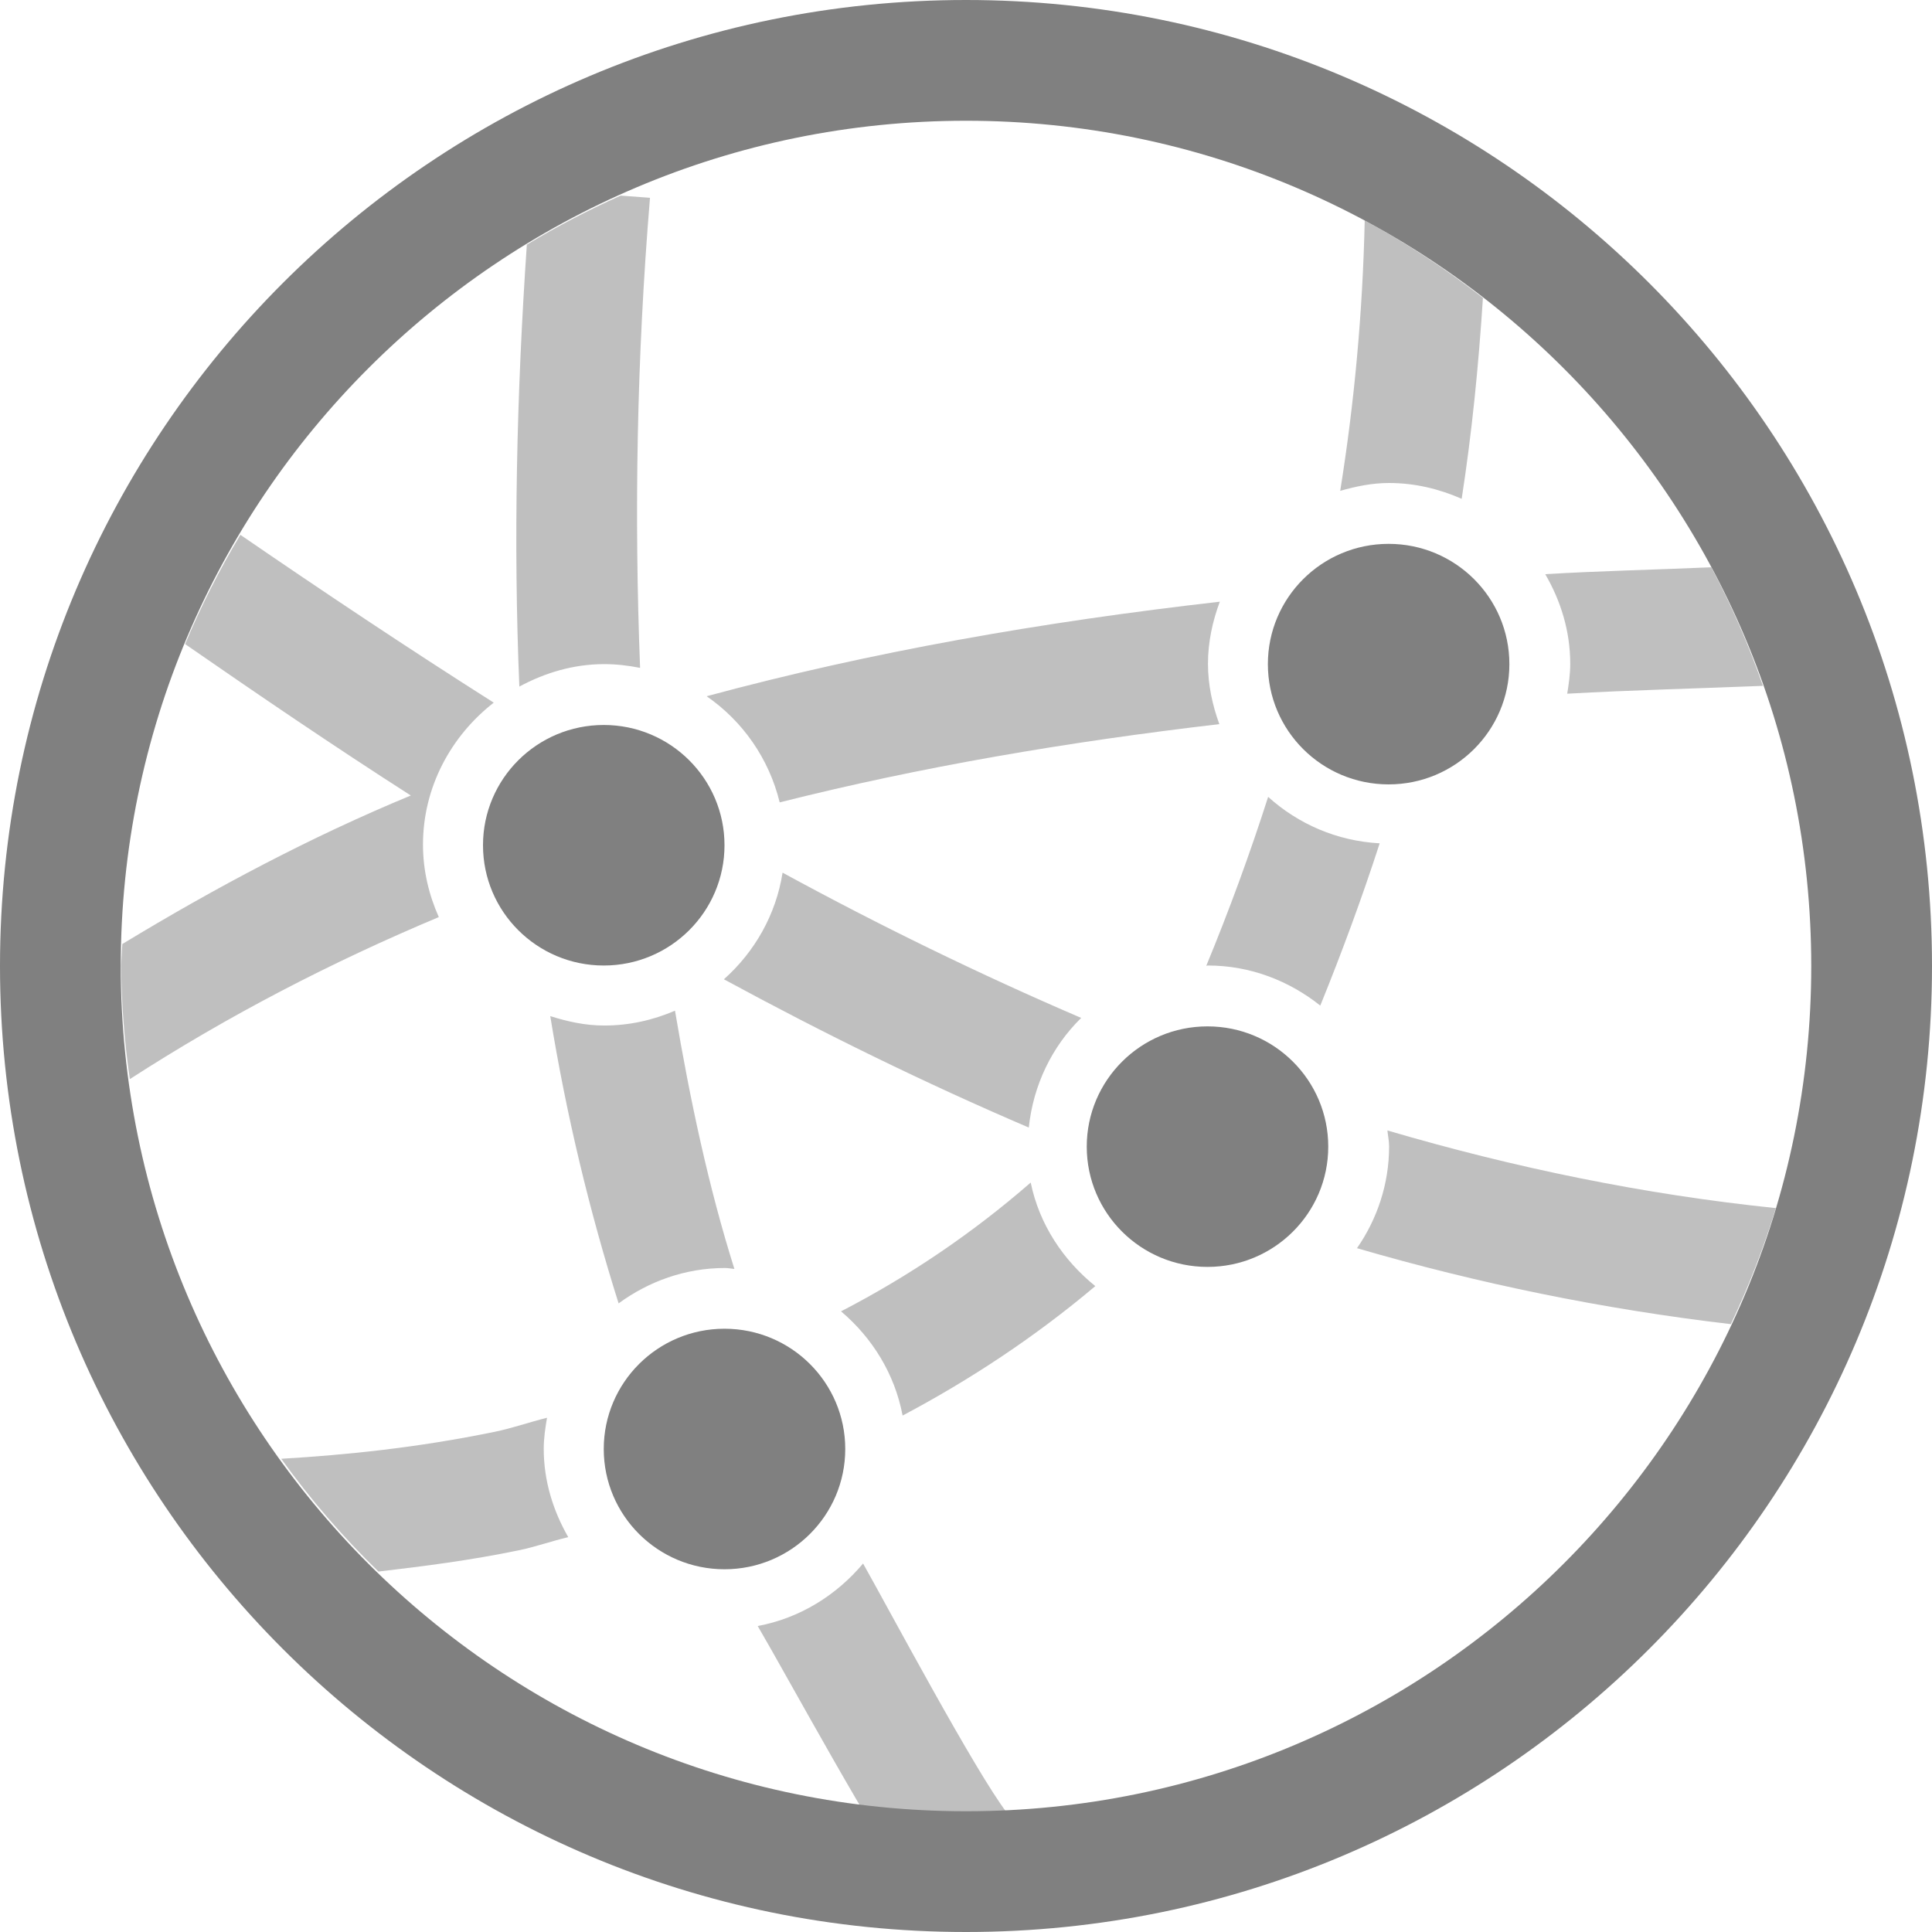
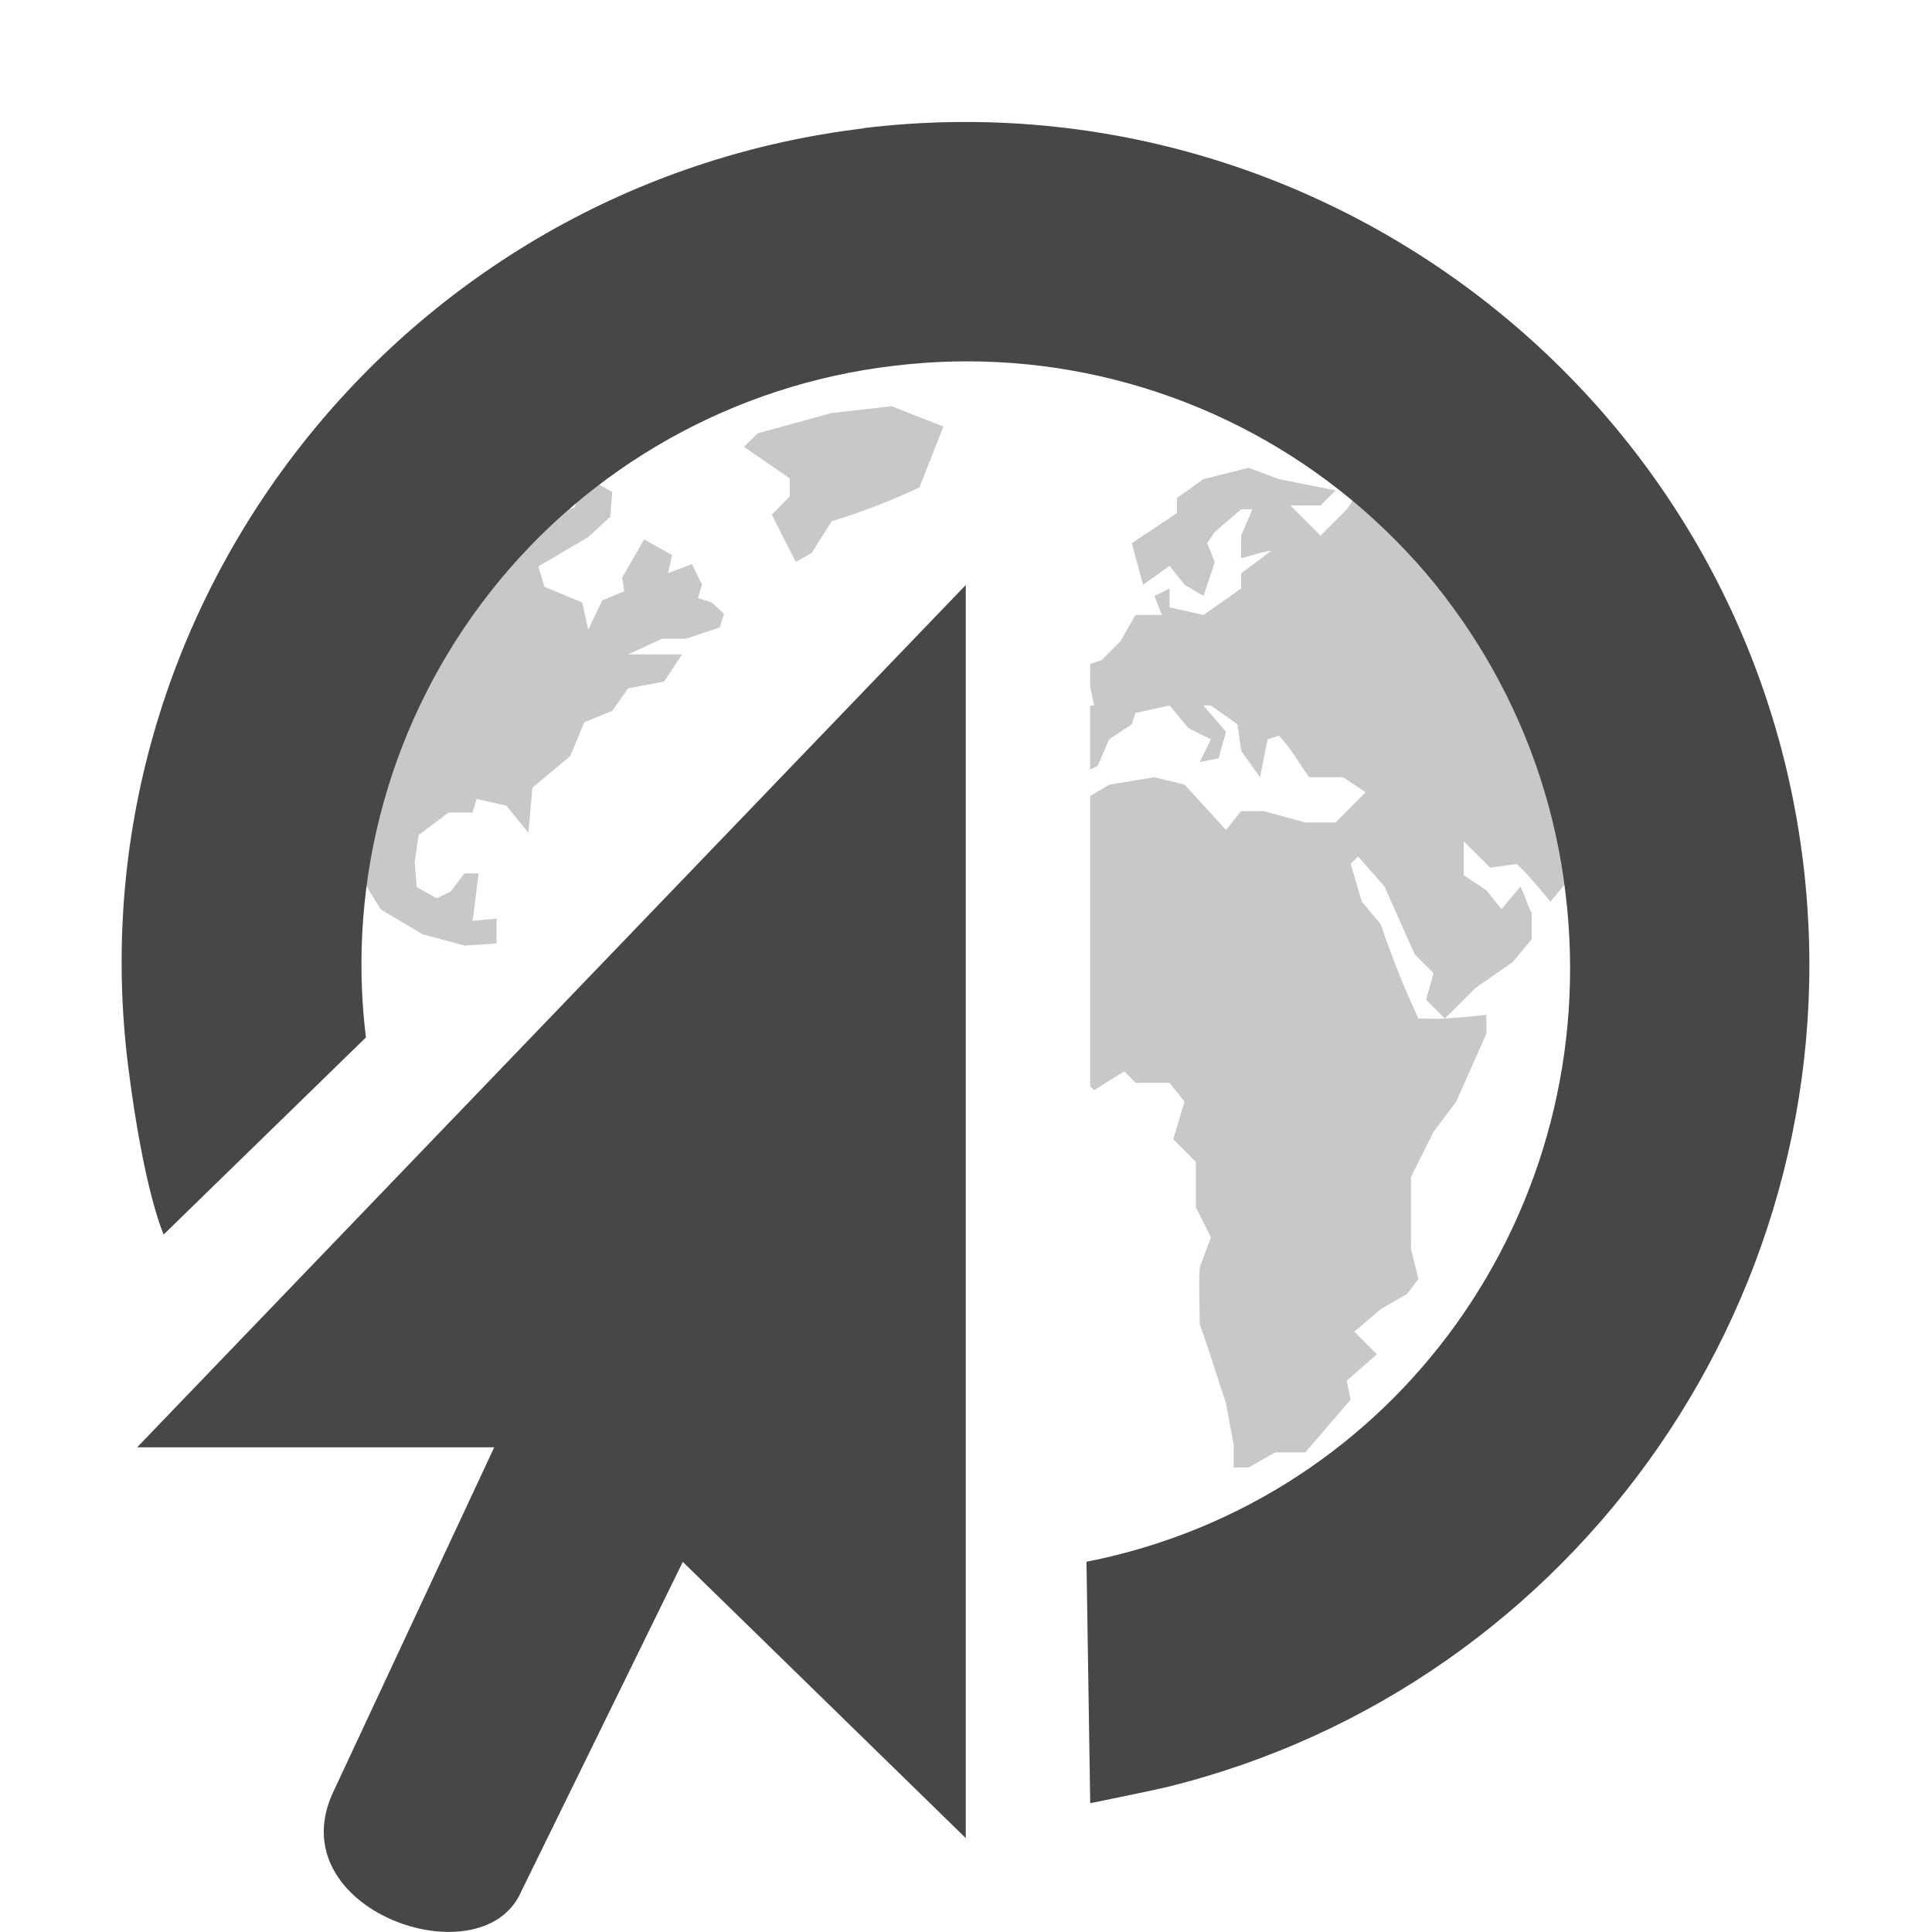
- <svg xmlns="http://www.w3.org/2000/svg" version="1.1" viewBox="0 0 16 16">
-   <g transform="translate(-612 -180)" fill="#808080">
-     <path d="m617.14 181.62c-0.267 0.119-0.527 0.255-0.777 0.406-0.085 1.242-0.112 2.467-0.062 3.66 0.211-0.114 0.448-0.186 0.703-0.186 0.101 0 0.201 0.012 0.297 0.031-0.049-1.259-0.029-2.556 0.082-3.893zm6.162 0.207c-0.017 0.757-0.085 1.503-0.203 2.238 0.13-0.037 0.263-0.065 0.404-0.065 0.214 0 0.416 0.049 0.602 0.131 0.085-0.548 0.14-1.104 0.176-1.664-0.308-0.24-0.635-0.455-0.979-0.641zm-9.312 2.603c-0.174 0.29-0.327 0.592-0.457 0.904 0.608 0.421 1.226 0.842 1.869 1.254-0.822 0.34-1.614 0.76-2.389 1.23-4e-3 0.059-7e-3 0.118-0.01 0.178 3e-3 0.315 0.027 0.63 0.072 0.941 0.82-0.53 1.675-0.971 2.559-1.342-0.082-0.184-0.131-0.386-0.131-0.6-1.6e-4 -0.477 0.233-0.901 0.586-1.176-0.717-0.455-1.415-0.921-2.1-1.391zm12.182 0.268c-0.457 0.02-0.925 0.03-1.375 0.057 0.128 0.22 0.207 0.471 0.207 0.742 3e-5 0.085-0.012 0.167-0.025 0.248 0.529-0.03 1.08-0.043 1.621-0.065-0.117-0.338-0.26-0.666-0.428-0.982zm-4.07 0.285c-1.467 0.167-2.886 0.414-4.25 0.783 0.299 0.206 0.517 0.518 0.605 0.879 1.166-0.294 2.382-0.501 3.641-0.648-0.057-0.157-0.094-0.324-0.094-0.5-6e-5 -0.181 0.038-0.353 0.098-0.514zm0.4 1.617c-0.152 0.474-0.323 0.94-0.512 1.398 5e-3 -4e-5 9e-3 -2e-3 0.014-2e-3 0.351 0 0.673 0.127 0.93 0.332 0.179-0.441 0.344-0.888 0.492-1.344-0.354-0.019-0.675-0.16-0.924-0.385zm-4.021 0.627c-0.055 0.349-0.232 0.657-0.486 0.883 0.82 0.445 1.661 0.858 2.525 1.228 0.037-0.352 0.192-0.671 0.434-0.908-0.843-0.362-1.667-0.764-2.473-1.203zm-0.891 1.143c-0.181 0.078-0.378 0.123-0.586 0.123-0.157 0-0.305-0.033-0.447-0.078 0.134 0.823 0.325 1.616 0.566 2.379 0.249-0.182 0.552-0.293 0.881-0.293 0.027 0 0.052 6e-3 0.078 8e-3 -0.214-0.679-0.367-1.399-0.492-2.139zm5.9 0.992c4e-3 0.044 0.014 0.086 0.014 0.131 1.1e-4 0.313-0.099 0.603-0.266 0.844 1.006 0.293 2.038 0.505 3.096 0.629 0.148-0.311 0.272-0.632 0.373-0.961-1.096-0.113-2.168-0.335-3.217-0.643zm-2.955 0.432c-0.481 0.419-1.009 0.776-1.57 1.066 0.259 0.219 0.445 0.519 0.51 0.863 0.559-0.296 1.098-0.652 1.596-1.072-0.267-0.215-0.464-0.512-0.535-0.857zm-4.004 1.947c-0.145 0.036-0.293 0.088-0.436 0.117-0.643 0.132-1.228 0.191-1.766 0.223 0.24 0.334 0.51 0.647 0.805 0.934 0.374-0.044 0.756-0.092 1.162-0.176 0.133-0.027 0.274-0.077 0.41-0.109-0.125-0.218-0.203-0.465-0.203-0.732-3e-5 -0.087 0.013-0.172 0.027-0.256zm2.617 1.207c-0.221 0.263-0.524 0.453-0.873 0.518 0.236 0.402 0.989 1.792 1.275 2.162l0.791-0.613c-0.259-0.334-0.983-1.694-1.193-2.066z" color="#000000" color-rendering="auto" dominant-baseline="auto" fill-rule="evenodd" image-rendering="auto" opacity=".5" shape-rendering="auto" solid-color="#000000" style="font-feature-settings:normal;font-variant-alternates:normal;font-variant-caps:normal;font-variant-ligatures:normal;font-variant-numeric:normal;font-variant-position:normal;isolation:auto;mix-blend-mode:normal;shape-padding:0;text-decoration-color:#000000;text-decoration-line:none;text-decoration-style:solid;text-indent:0;text-orientation:mixed;text-transform:none;white-space:normal" />
-     <path d="m620 180a8 8 0 0 0-8 8 8 8 0 0 0 8 8 8 8 0 0 0 8-8 8 8 0 0 0-8-8zm0 1a7 7 0 0 1 7 7 7 7 0 0 1-7 7 7 7 0 0 1-7-7 7 7 0 0 1 7-7zm3.5 3.504a1 0.996 0 0 0-1 0.996 1 0.996 0 0 0 1 0.996 1 0.996 0 0 0 1-0.996 1 0.996 0 0 0-1-0.996zm-6.5 1.5a1 0.996 0 0 0-1 0.996 1 0.996 0 0 0 1 0.996 1 0.996 0 0 0 1-0.996 1 0.996 0 0 0-1-0.996zm5 2.496a1 0.996 0 0 0-1 0.996 1 0.996 0 0 0 1 0.996 1 0.996 0 0 0 1-0.996 1 0.996 0 0 0-1-0.996zm-4 2.504a1 0.996 0 0 0-1 0.996 1 0.996 0 0 0 1 0.996 1 0.996 0 0 0 1-0.996 1 0.996 0 0 0-1-0.996z" />
+ <svg xmlns="http://www.w3.org/2000/svg" height="16.004" width="16">
+   <g fill="#474747">
+     <path d="m8 4.846v10.38l-2.344-2.288-1.34 2.734c-.327.74-2.033.145-1.548-.844l1.326-2.839h-2.958z" display="block" />
+     <path d="m7.156 1.063c-3.826.459-6.578 3.957-6.093 7.78.131 1.035.293 1.383.293 1.383l1.675-1.632a4.992 4.992 0 0 1 4.375-5.564 4.992 4.992 0 0 1 5.563 4.375c.314 2.608-1.391 5.025-3.969 5.532l.031 2s.521-.106.624-.131c3.416-.834 5.706-4.128 5.283-7.65-.46-3.827-3.955-6.555-7.782-6.095z" />
+     <path d="m4.113 7.815v-.206l-.198.019.05-.393h-.117l-.115.15-.116.056-.165-.093-.017-.206.033-.225.248-.186h.199l.033-.113.247.056.182.225.033-.374.314-.262.116-.28.231-.094.133-.187.297-.056.149-.225h-.446l.28-.13h.199l.28-.094.034-.112-.1-.094-.115-.037.033-.112-.083-.169-.198.075.033-.15-.231-.13-.182.317.017.113-.182.075-.116.243-.05-.225-.313-.13-.05-.169.413-.243.182-.168.017-.206-.1-.056-.132-.019-.082.206s-.139.027-.174.036c-.454.418-1.37 1.32-1.584 3.024.008.04.155.268.155.268l.347.206.347.093m3.966-4.3-.43-.168-.496.056-.611.168-.116.112.38.262v.15l-.149.15.199.392.132-.075.165-.262c.256-.078.485-.168.727-.28zm2.529.342-.375.094-.219.156v.125l-.375.25.094.344.219-.157.125.157.156.093.094-.28-.063-.157.063-.094.218-.187h.094l-.094.218v.188c.09-.024.16-.051.25-.063l-.25.188v.125l-.312.219-.281-.063v-.156l-.125.062.062.157h-.219l-.125.218-.156.157-.094.03v.188l.032.157h-.033v.53l.063-.03.094-.219.188-.125.031-.094.282-.062.156.187.187.094-.093.187.156-.03.062-.22-.187-.218h.062l.22.156.03.219.157.219.062-.313.094-.031c.096.1.169.231.25.344h.281l.188.125-.094.093-.156.157h-.25l-.344-.094h-.188l-.125.156-.343-.375-.25-.062-.375.062-.157.094v2.406l.032.031.25-.156.093.094h.281l.125.156-.093.312.187.188v.375l.125.25-.093.25c-.01.161 0 .307 0 .469.08.219.143.435.218.656l.063.344v.187h.125l.219-.125h.25l.375-.437-.032-.157.25-.218-.187-.188.219-.187.218-.125.094-.125-.062-.25v-.594l.187-.375.188-.25.25-.563v-.156c-.117.015-.23.023-.344.031-.072.005-.145 0-.219 0a7.442 7.442 0 0 1 -.312-.78l-.157-.188-.093-.313.062-.062.219.25.25.562.156.156-.062.22.156.155.25-.25.312-.218.157-.188v-.219c-.04-.073-.055-.145-.094-.218l-.156.187-.125-.156-.188-.125v-.281l.219.218.219-.03c.101.091.192.207.28.312l.157-.189c0-.174-.2-1.02-.625-1.75s-1.155-1.405-1.155-1.405l-.063.094-.218.218-.25-.25h.25l.125-.125-.47-.093z" opacity=".3" />
  </g>
</svg>
